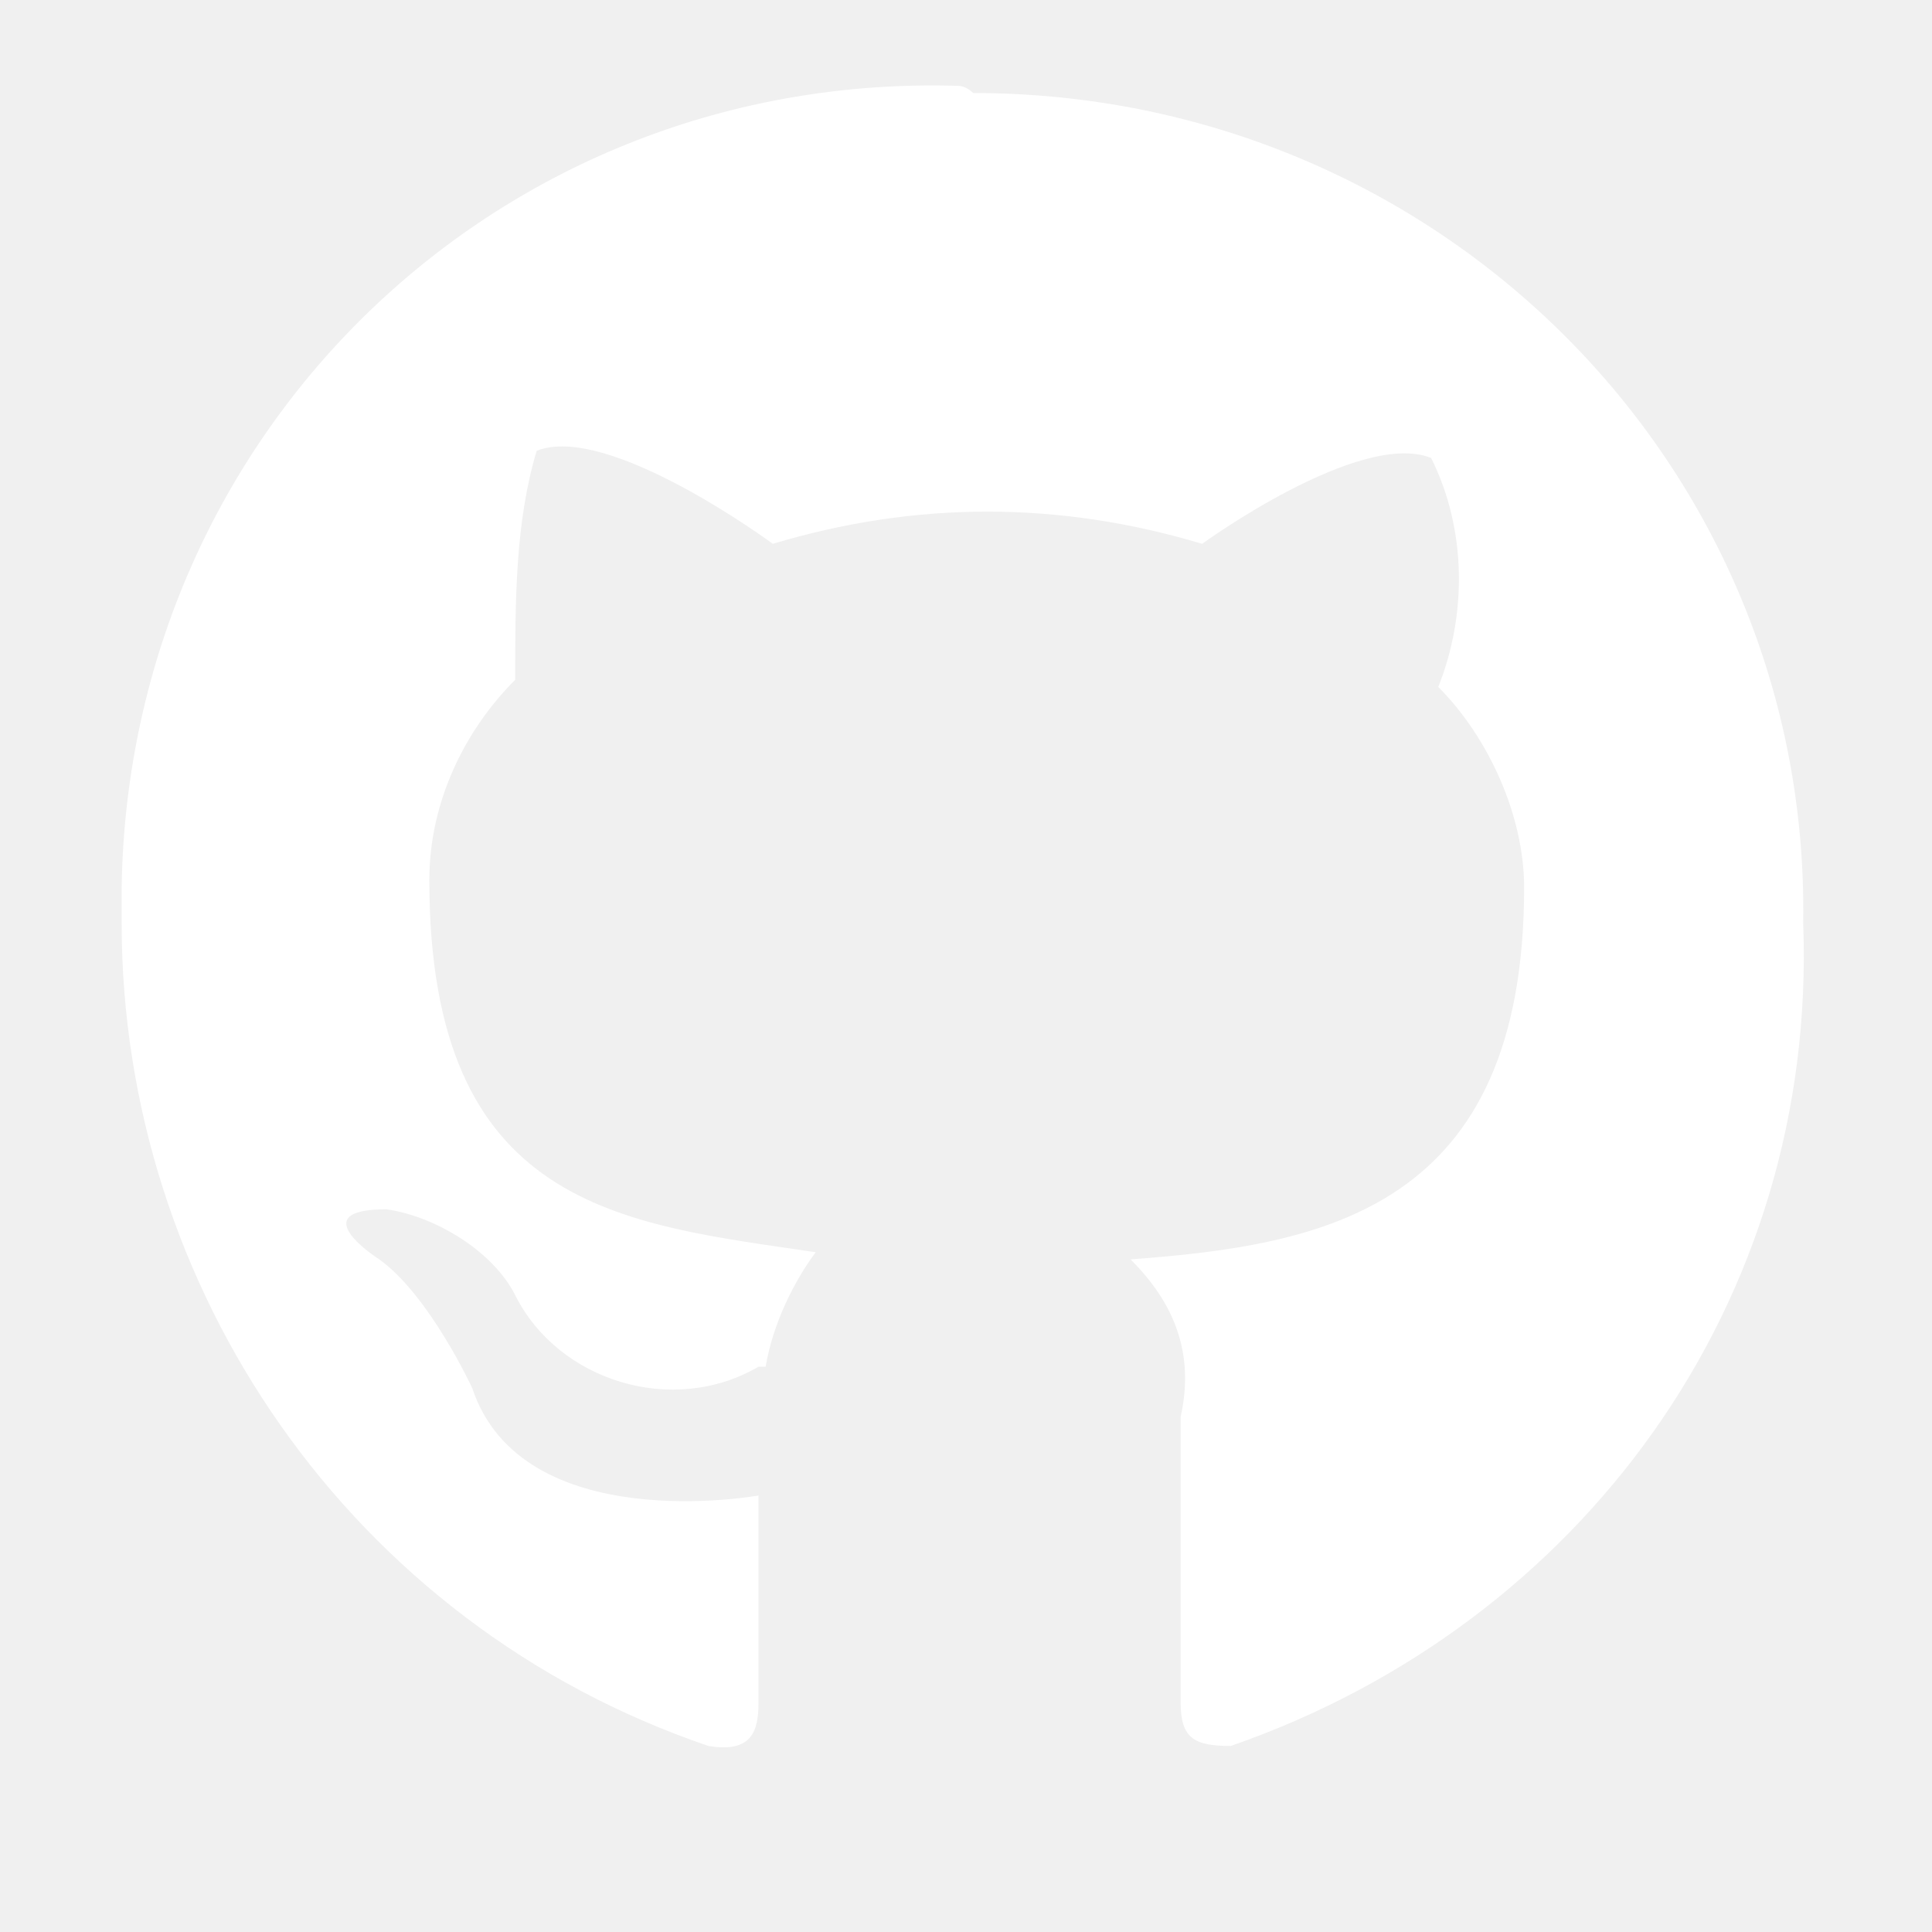
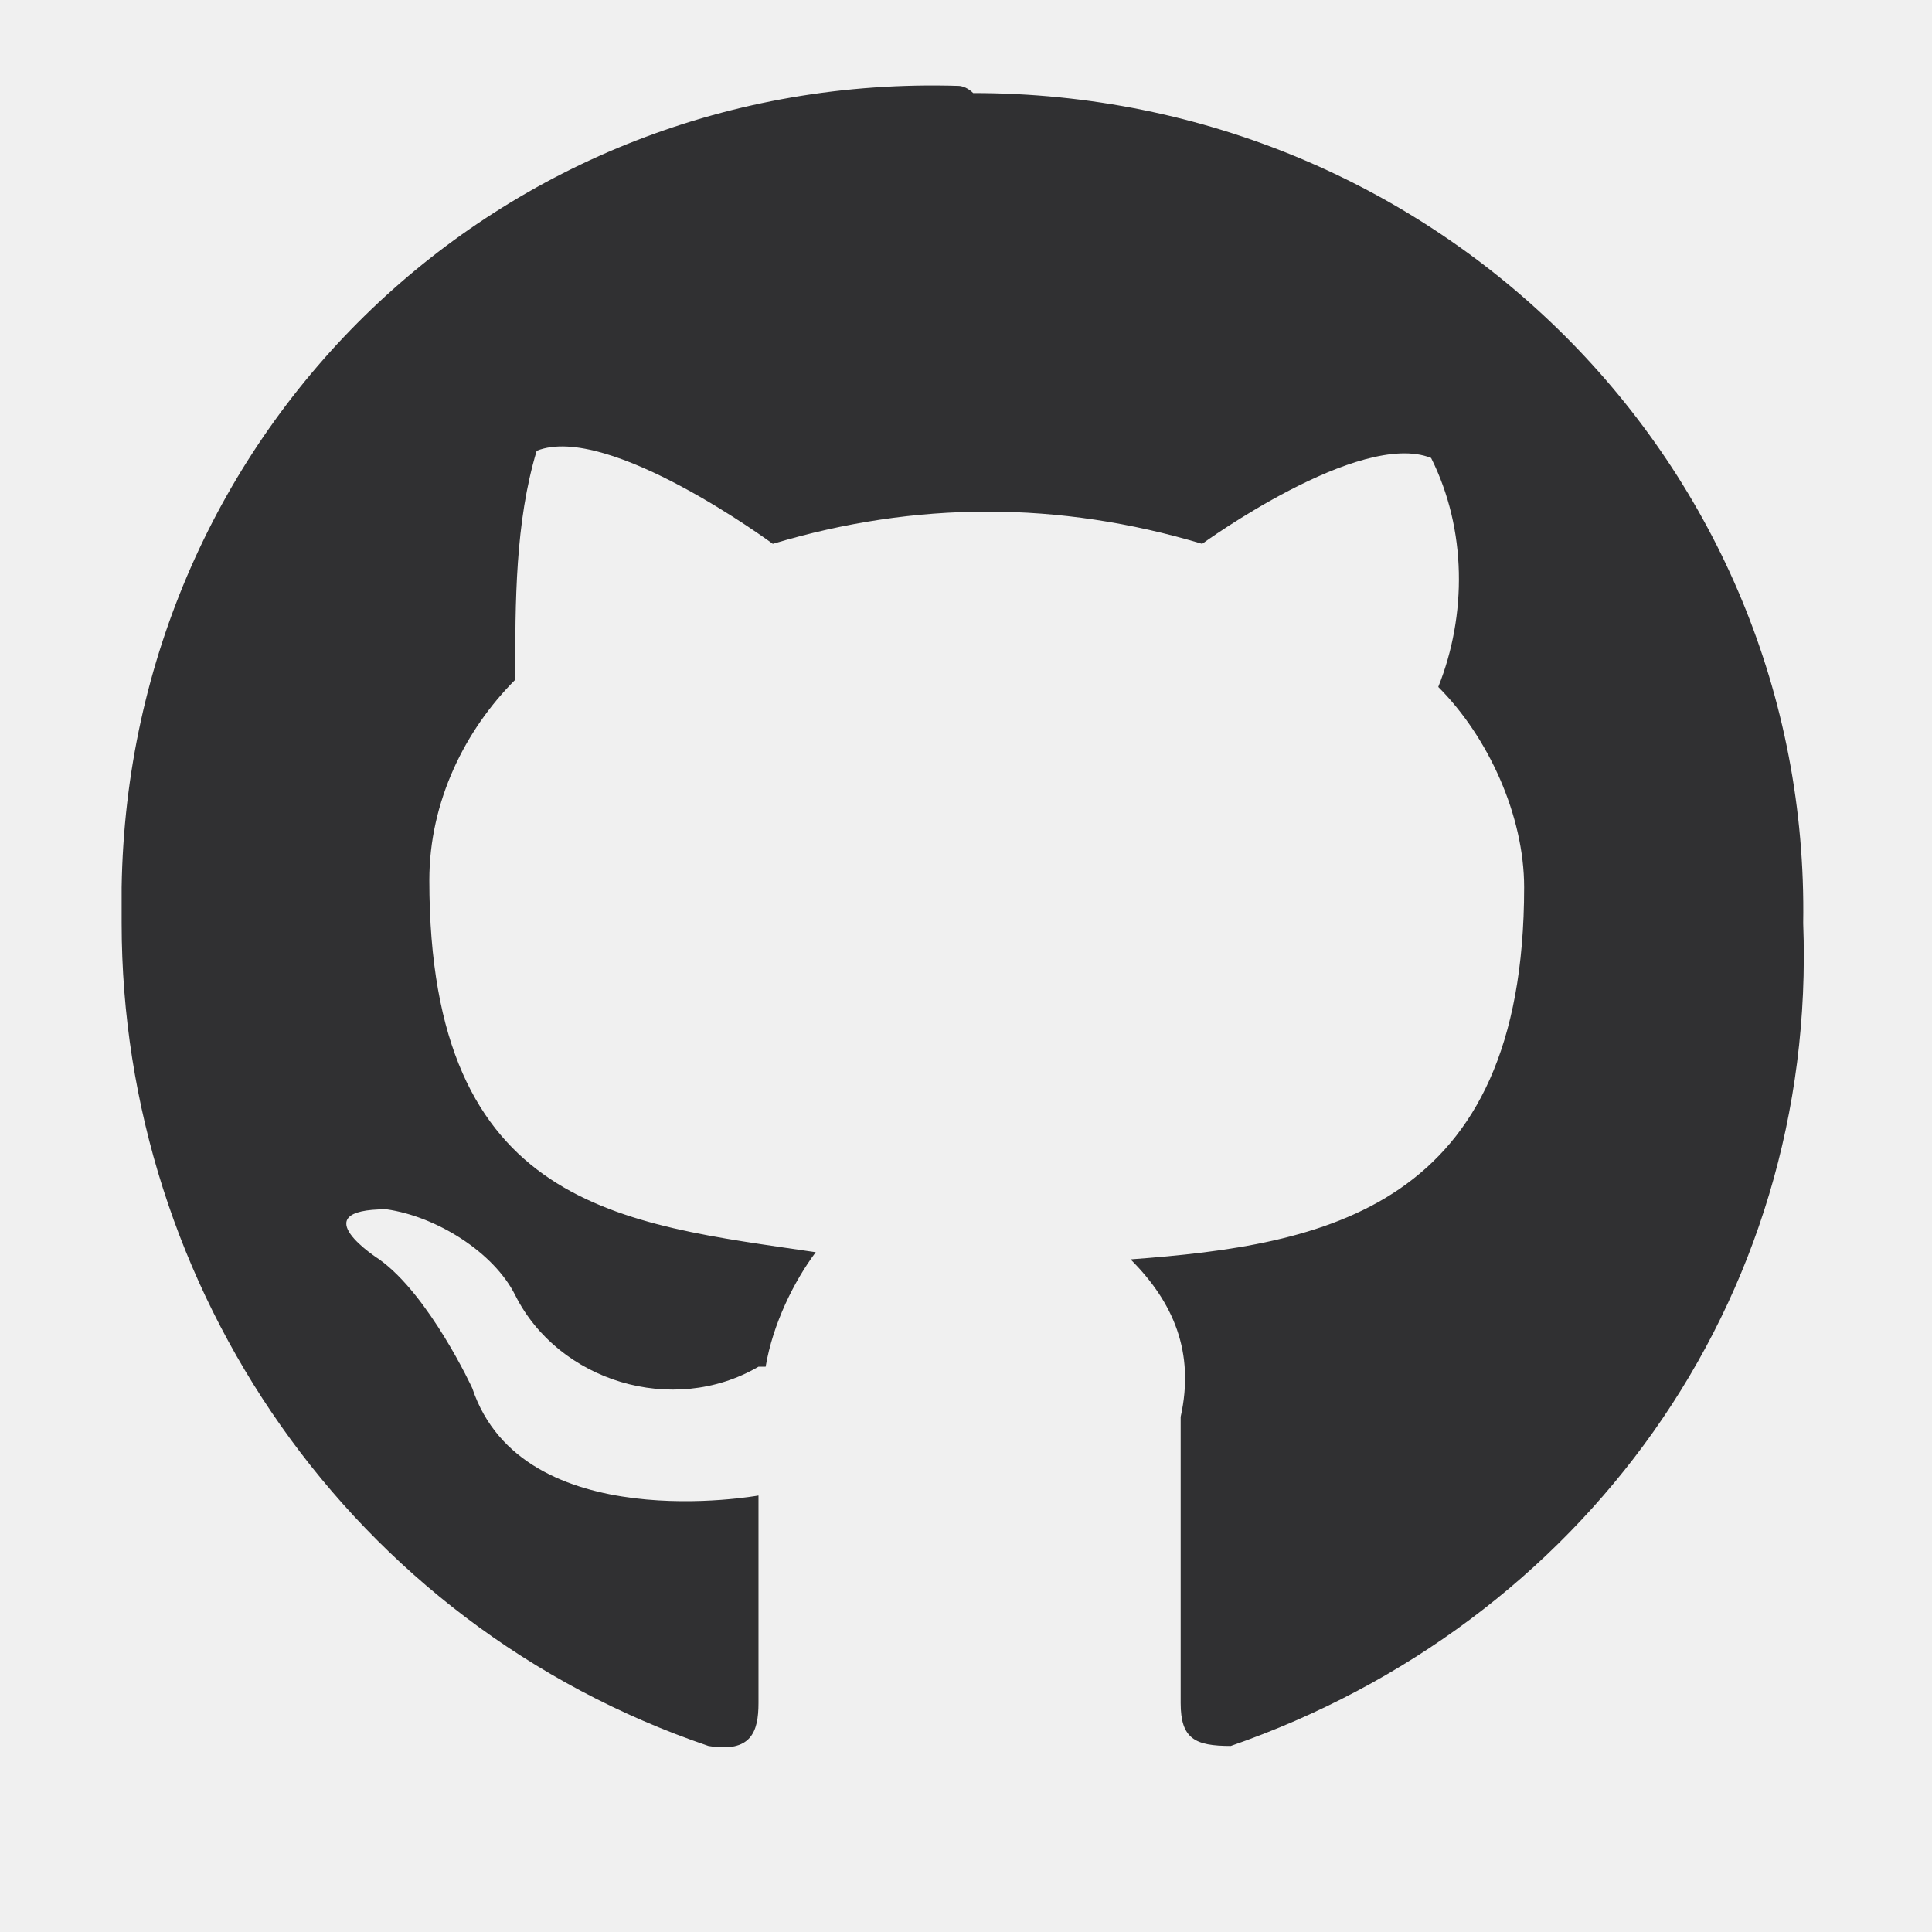
<svg xmlns="http://www.w3.org/2000/svg" version="1.1" x="0px" y="0px" viewBox="0 0 27 27" style="enable-background:new 0 0 27 27;" xml:space="preserve">
-   <path fill="#FFF" d="M13.4,1.2C7,1,1.8,6,1.7,12.4c0,0.1,0,0.4,0,0.5c0,5.1,3.2,9.8,8.2,11.5c0.6,0.1,0.7-0.2,0.7-0.6s0-1.8,0-2.9  c0,0-3.3,0.6-4-1.5c0,0-0.6-1.3-1.3-1.8c0,0-1.1-0.7,0.1-0.7c0.7,0.1,1.5,0.6,1.8,1.2c0.6,1.2,2.2,1.7,3.4,1h0.1  c0.1-0.6,0.4-1.2,0.7-1.6C8.7,17.1,6,16.9,6,12.3c0-1.1,0.5-2.1,1.2-2.8c0-1.1,0-2.2,0.3-3.2c1-0.4,3.3,1.3,3.3,1.3c2-0.6,4-0.6,6,0  c0,0,2.2-1.6,3.2-1.2c0.5,1,0.5,2.2,0.1,3.2c0.7,0.7,1.2,1.8,1.2,2.8c0,4.5-2.8,5-5.5,5.2c0.6,0.6,0.9,1.3,0.7,2.2c0,1.7,0,3.5,0,4  s0.2,0.6,0.7,0.6c4.9-1.7,8.2-6.2,8-11.5c0.1-6.4-5.1-11.6-11.6-11.6C13.5,1.2,13.4,1.2,13.4,1.2z" />
+   <path fill="#303032" d="M13.4,1.2C7,1,1.8,6,1.7,12.4c0,0.1,0,0.4,0,0.5c0,5.1,3.2,9.8,8.2,11.5c0.6,0.1,0.7-0.2,0.7-0.6s0-1.8,0-2.9  c0,0-3.3,0.6-4-1.5c0,0-0.6-1.3-1.3-1.8c0,0-1.1-0.7,0.1-0.7c0.7,0.1,1.5,0.6,1.8,1.2c0.6,1.2,2.2,1.7,3.4,1h0.1  c0.1-0.6,0.4-1.2,0.7-1.6C8.7,17.1,6,16.9,6,12.3c0-1.1,0.5-2.1,1.2-2.8c0-1.1,0-2.2,0.3-3.2c1-0.4,3.3,1.3,3.3,1.3c2-0.6,4-0.6,6,0  c0,0,2.2-1.6,3.2-1.2c0.5,1,0.5,2.2,0.1,3.2c0.7,0.7,1.2,1.8,1.2,2.8c0,4.5-2.8,5-5.5,5.2c0.6,0.6,0.9,1.3,0.7,2.2c0,1.7,0,3.5,0,4  s0.2,0.6,0.7,0.6c4.9-1.7,8.2-6.2,8-11.5c0.1-6.4-5.1-11.6-11.6-11.6C13.5,1.2,13.4,1.2,13.4,1.2z" />
</svg>
